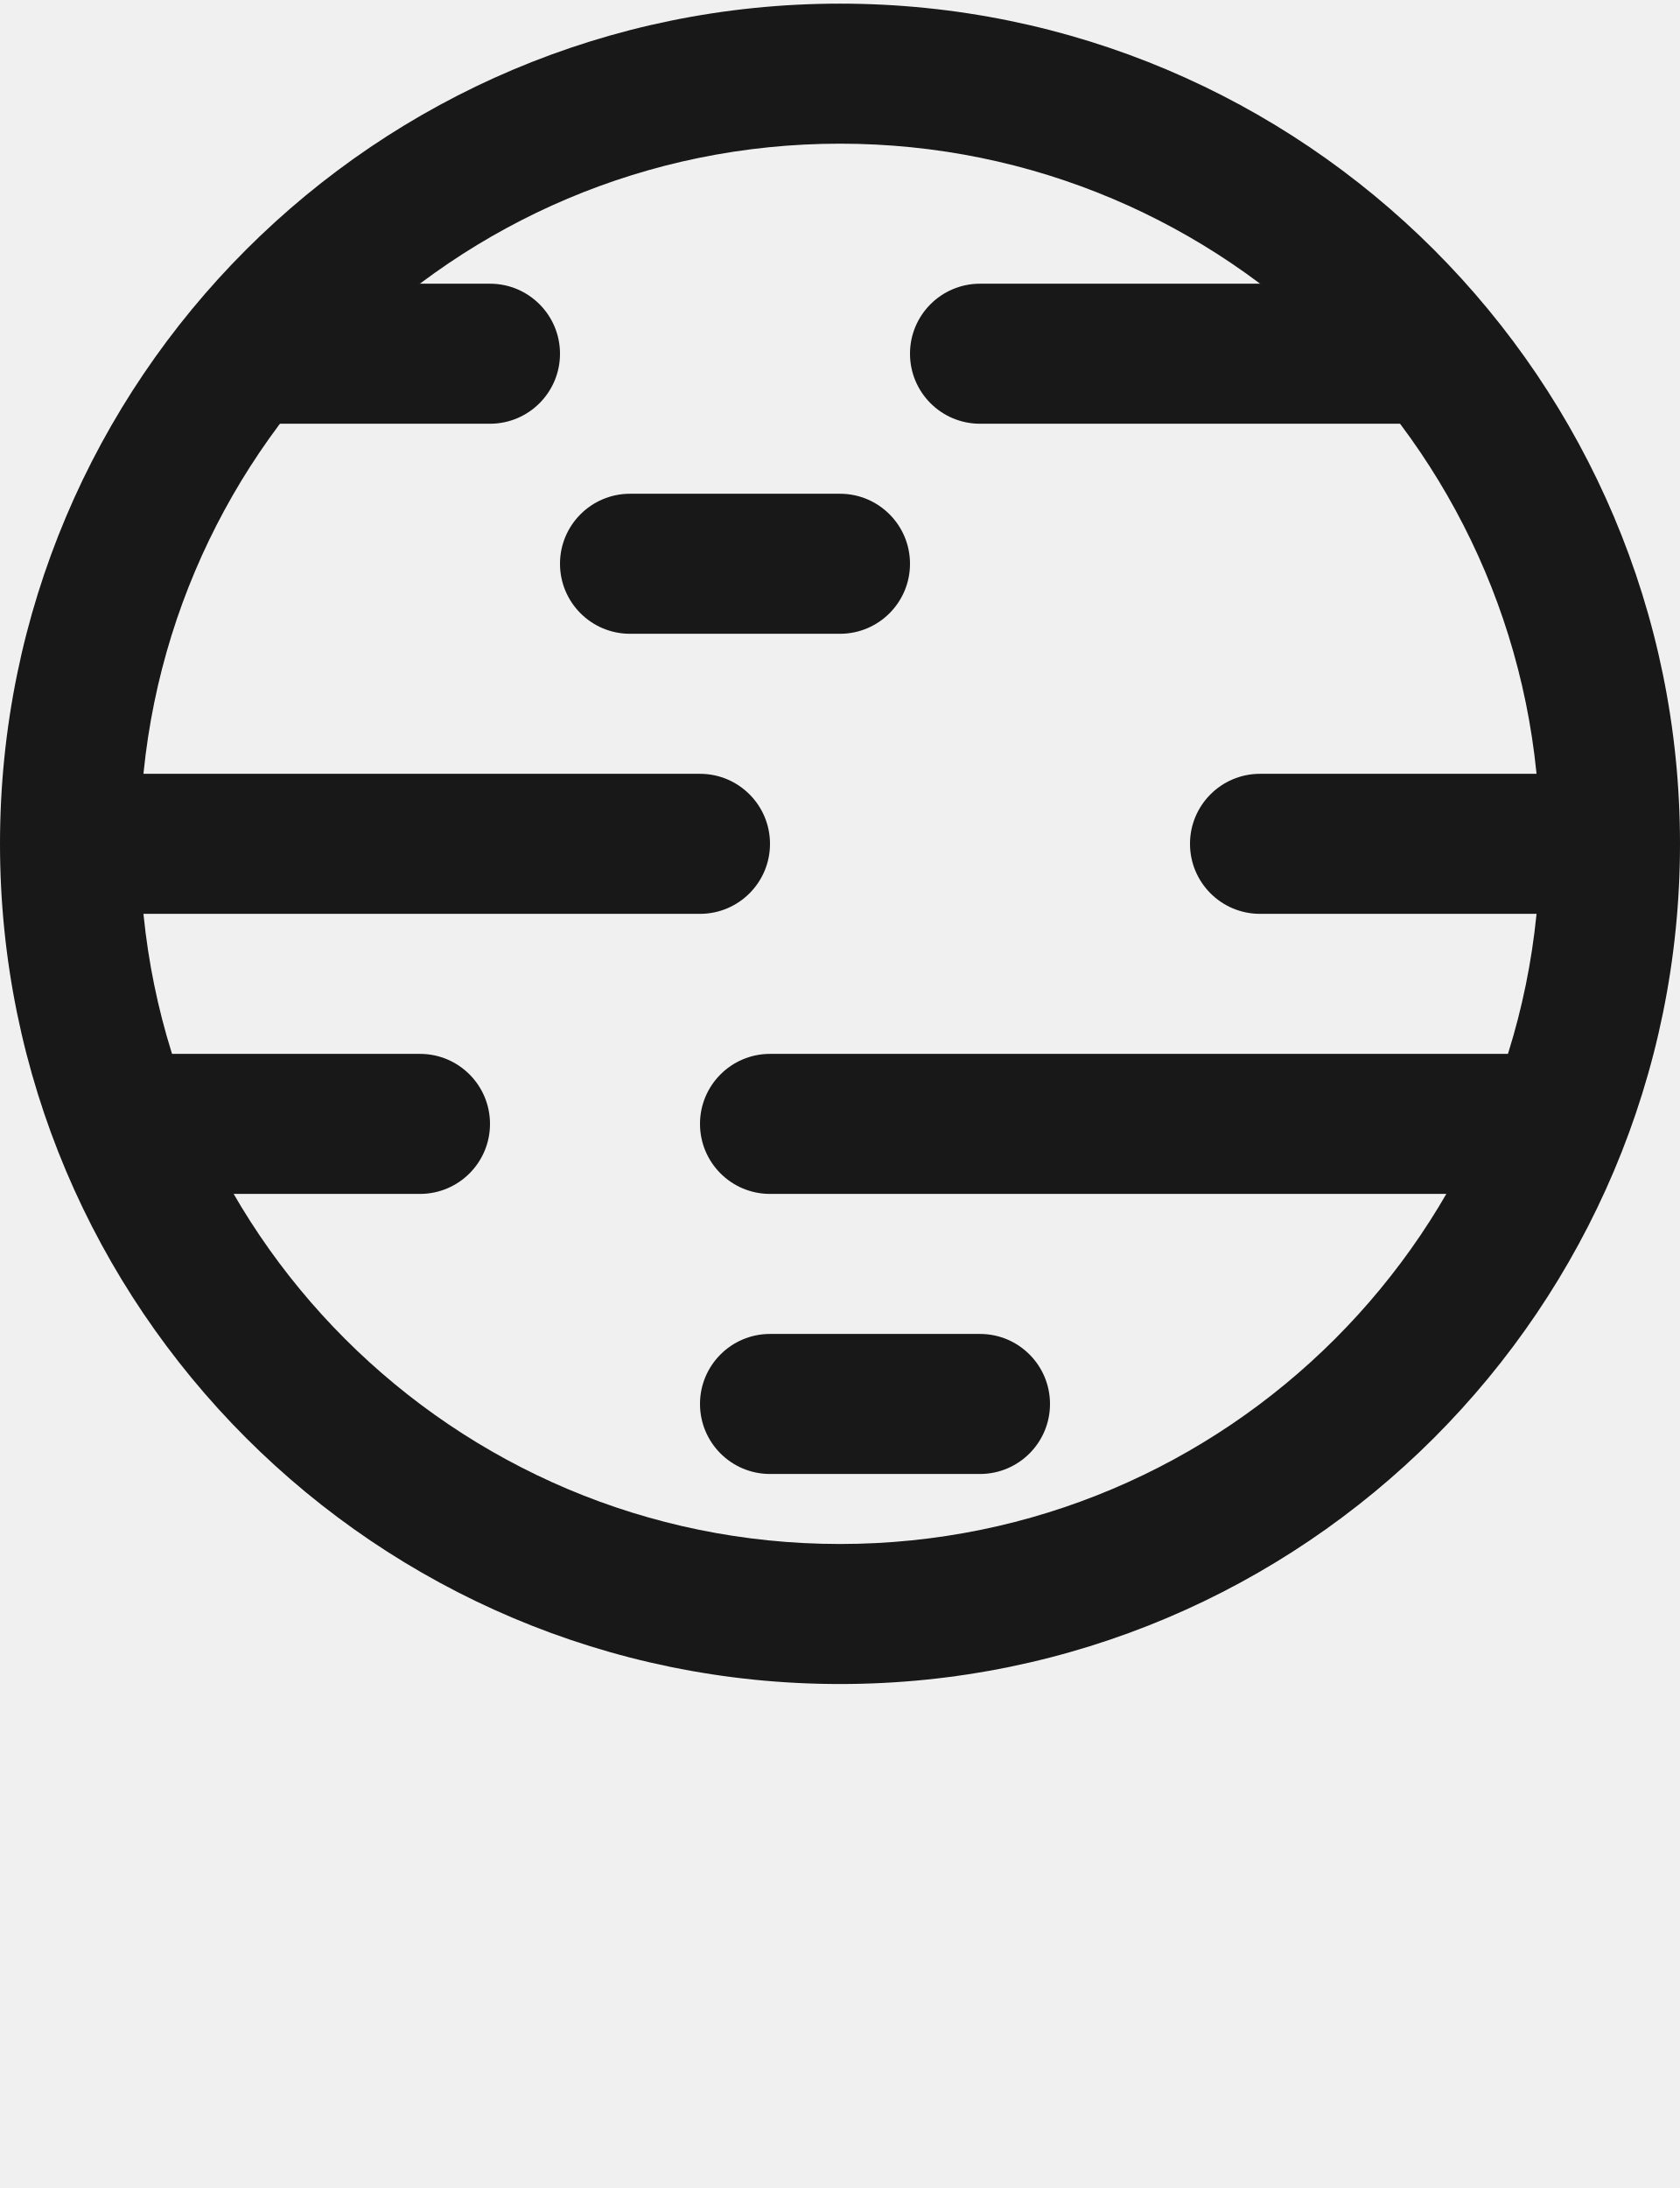
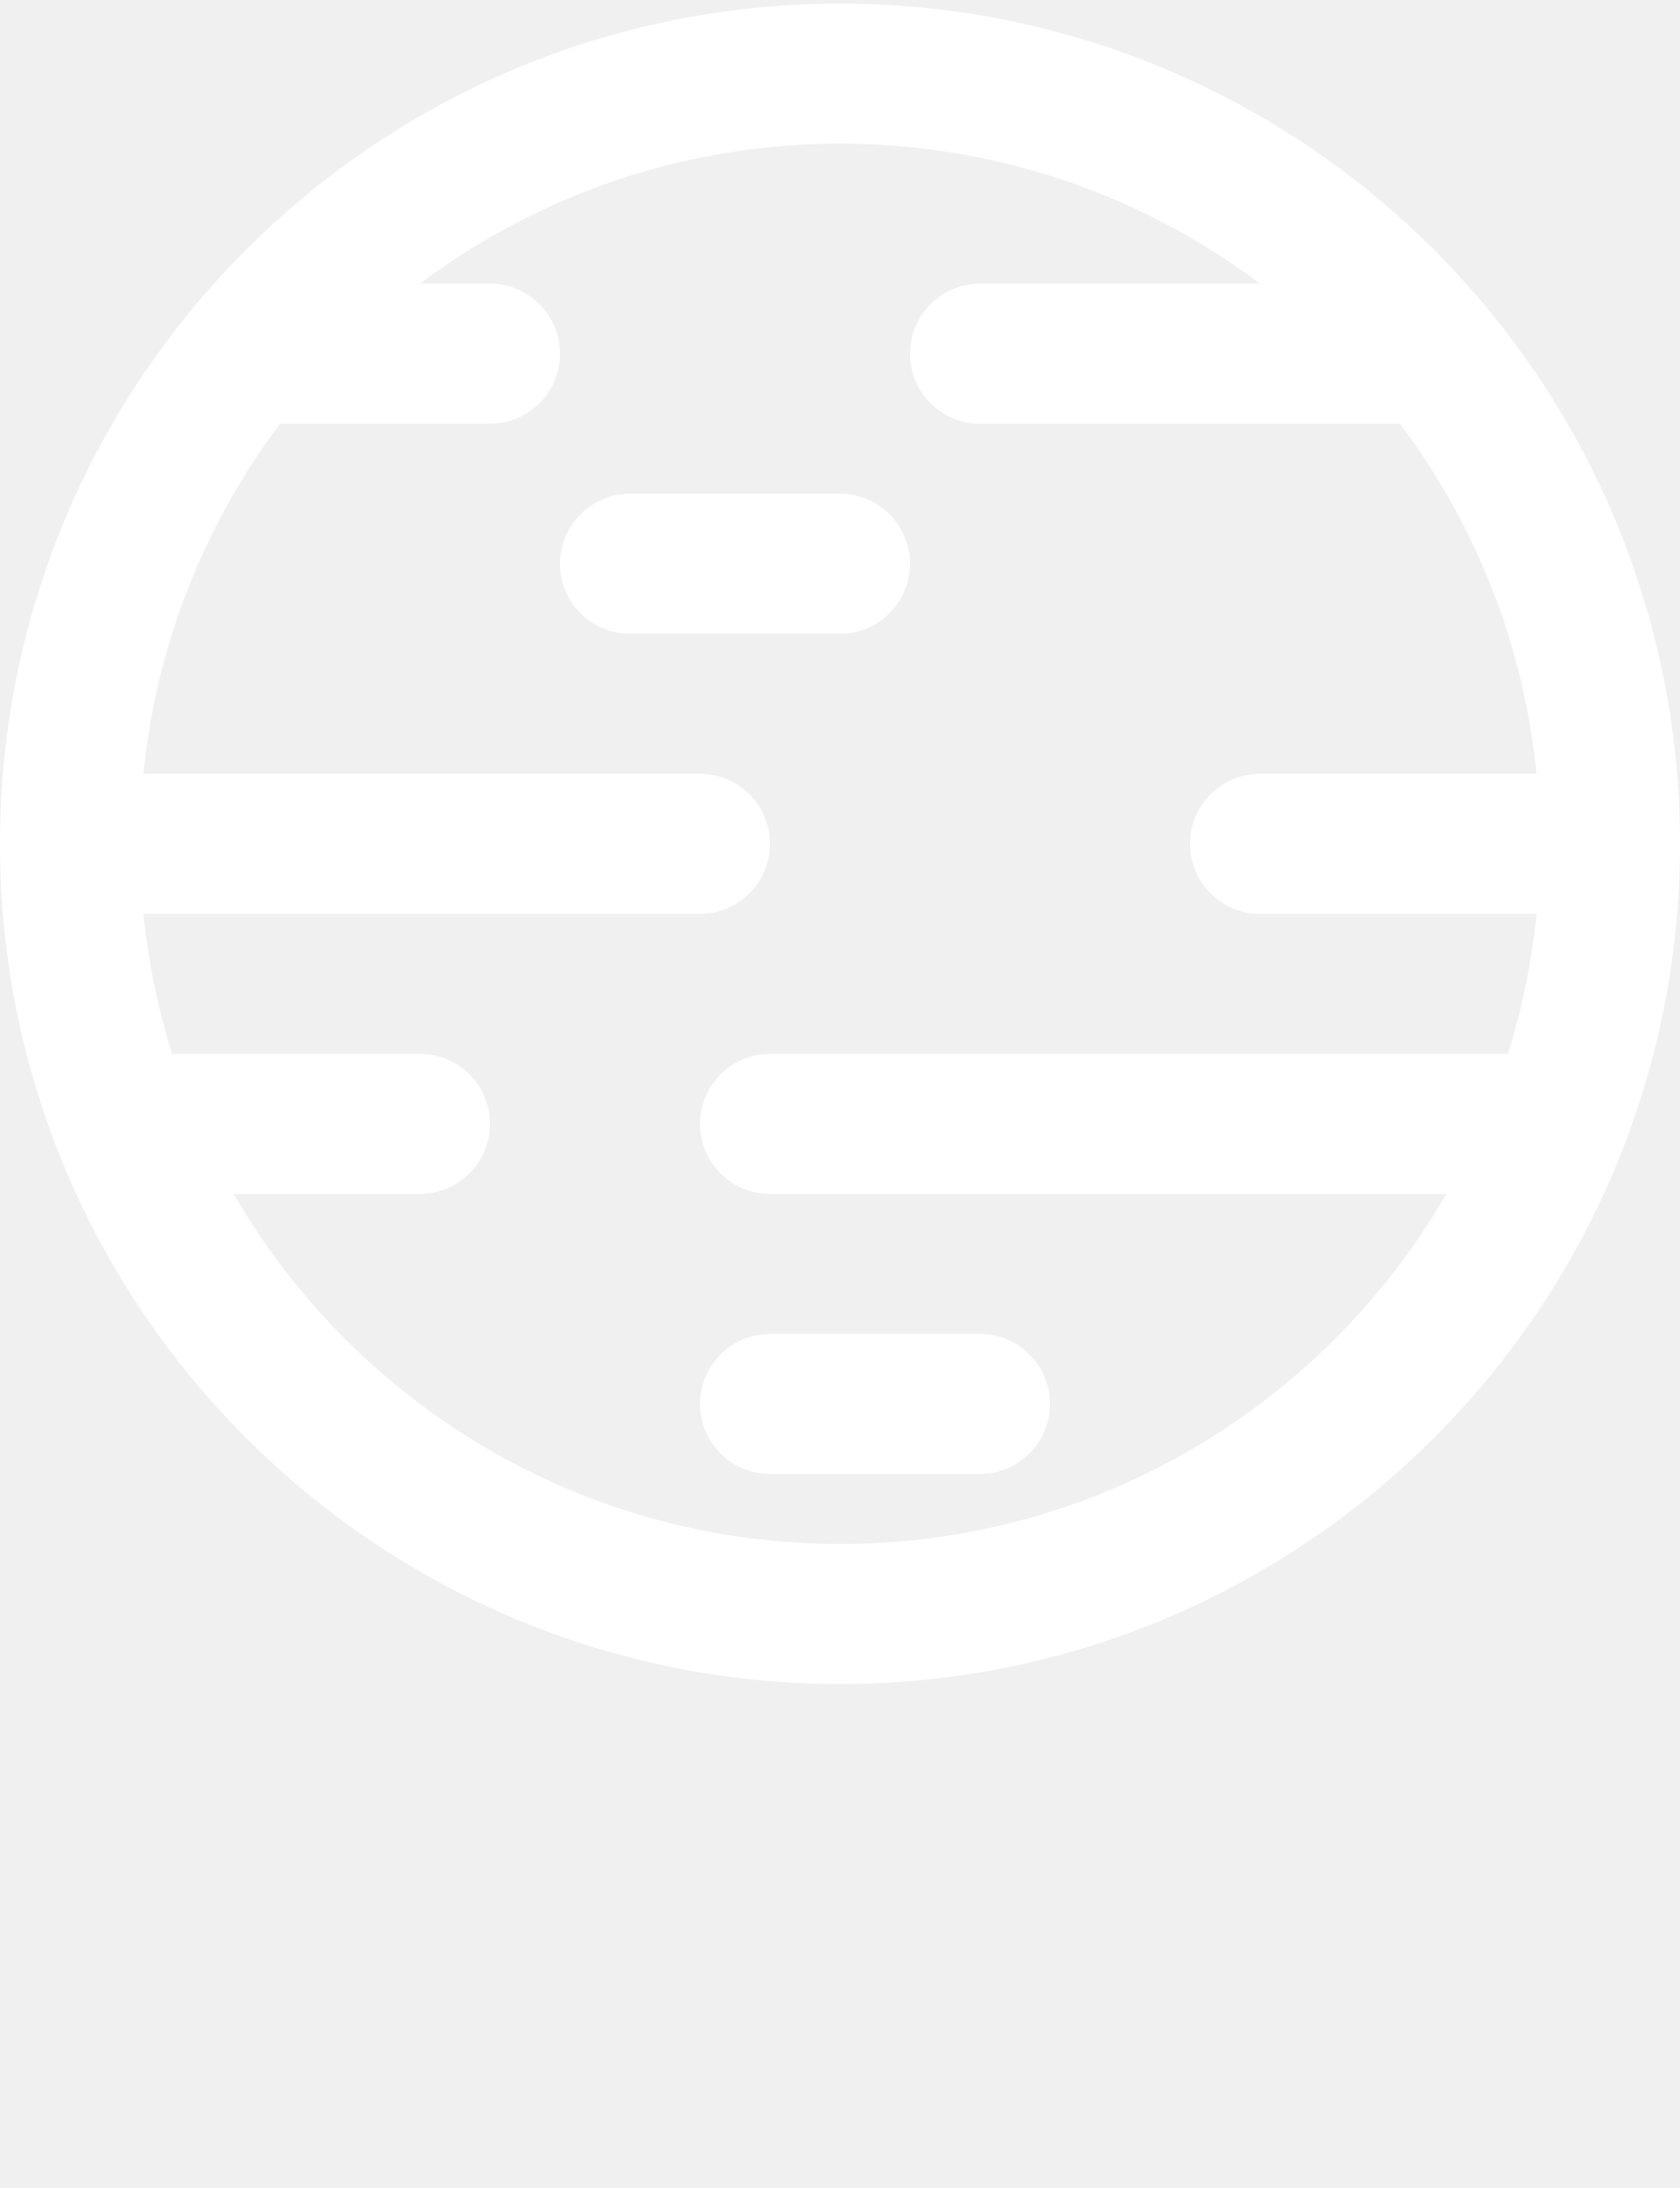
<svg xmlns="http://www.w3.org/2000/svg" viewBox="0 0 24 31.25" version="1.1" x="0px" y="0px">
  <g stroke="none" stroke-width="1" fill="none" fill-rule="evenodd">
-     <g fill="#191819">
+     <g fill="#ffffff">
      <path d="M22,12.052 C22,17.575 17.523,22.052 12,22.052 C6.477,22.052 2,17.575 2,12.052 C2,6.529 6.477,2.052 12,2.052 C17.523,2.052 22,6.529 22,12.052 Z M24,12.052 C24,5.425 18.627,0.052 12,0.052 C5.373,0.052 0,5.425 0,12.052 C0,18.679 5.373,24.052 12,24.052 C18.627,24.052 24,18.679 24,12.052 Z" />
      <path d="M4,6.052 L7,6.052 C7.552,6.052 8,5.604 8,5.052 C8,4.5 7.552,4.052 7,4.052 L4,4.052 C3.448,4.052 3,4.5 3,5.052 C3,5.604 3.448,6.052 4,6.052 Z" />
      <path d="M14,6.052 L20,6.052 C20.552,6.052 21,5.604 21,5.052 C21,4.5 20.552,4.052 20,4.052 L14,4.052 C13.448,4.052 13,4.5 13,5.052 C13,5.604 13.448,6.052 14,6.052 Z" />
      <path d="M2,17.052 L6,17.052 C6.552,17.052 7,16.604 7,16.052 C7,15.5 6.552,15.052 6,15.052 L2,15.052 C1.448,15.052 1,15.5 1,16.052 C1,16.604 1.448,17.052 2,17.052 Z" />
      <path d="M11,17.052 L22,17.052 C22.552,17.052 23,16.604 23,16.052 C23,15.5 22.552,15.052 22,15.052 L11,15.052 C10.448,15.052 10,15.5 10,16.052 C10,16.604 10.448,17.052 11,17.052 Z" />
      <path d="M2,13.052 L10,13.052 C10.552,13.052 11,12.604 11,12.052 C11,11.5 10.552,11.052 10,11.052 L2,11.052 C1.448,11.052 1,11.5 1,12.052 C1,12.604 1.448,13.052 2,13.052 Z" />
      <path d="M18,13.052 L22,13.052 C22.552,13.052 23,12.604 23,12.052 C23,11.5 22.552,11.052 22,11.052 L18,11.052 C17.448,11.052 17,11.5 17,12.052 C17,12.604 17.448,13.052 18,13.052 Z" />
      <path d="M9,9.052 L12,9.052 C12.552,9.052 13,8.604 13,8.052 C13,7.5 12.552,7.052 12,7.052 L9,7.052 C8.448,7.052 8,7.5 8,8.052 C8,8.604 8.448,9.052 9,9.052 Z" />
      <path d="M11,21.052 L14,21.052 C14.552,21.052 15,20.604 15,20.052 C15,19.5 14.552,19.052 14,19.052 L11,19.052 C10.448,19.052 10,19.5 10,20.052 C10,20.604 10.448,21.052 11,21.052 Z" />
    </g>
  </g>
  <text x="0" y="40" fill="#000000" font-size="5px" font-weight="bold" font-family="'Helvetica Neue', Helvetica, Arial-Unicode, Arial, Sans-serif">Created by Ben Davis</text>
  <text x="0" y="45" fill="#000000" font-size="5px" font-weight="bold" font-family="'Helvetica Neue', Helvetica, Arial-Unicode, Arial, Sans-serif">from the Noun Project</text>
</svg>
